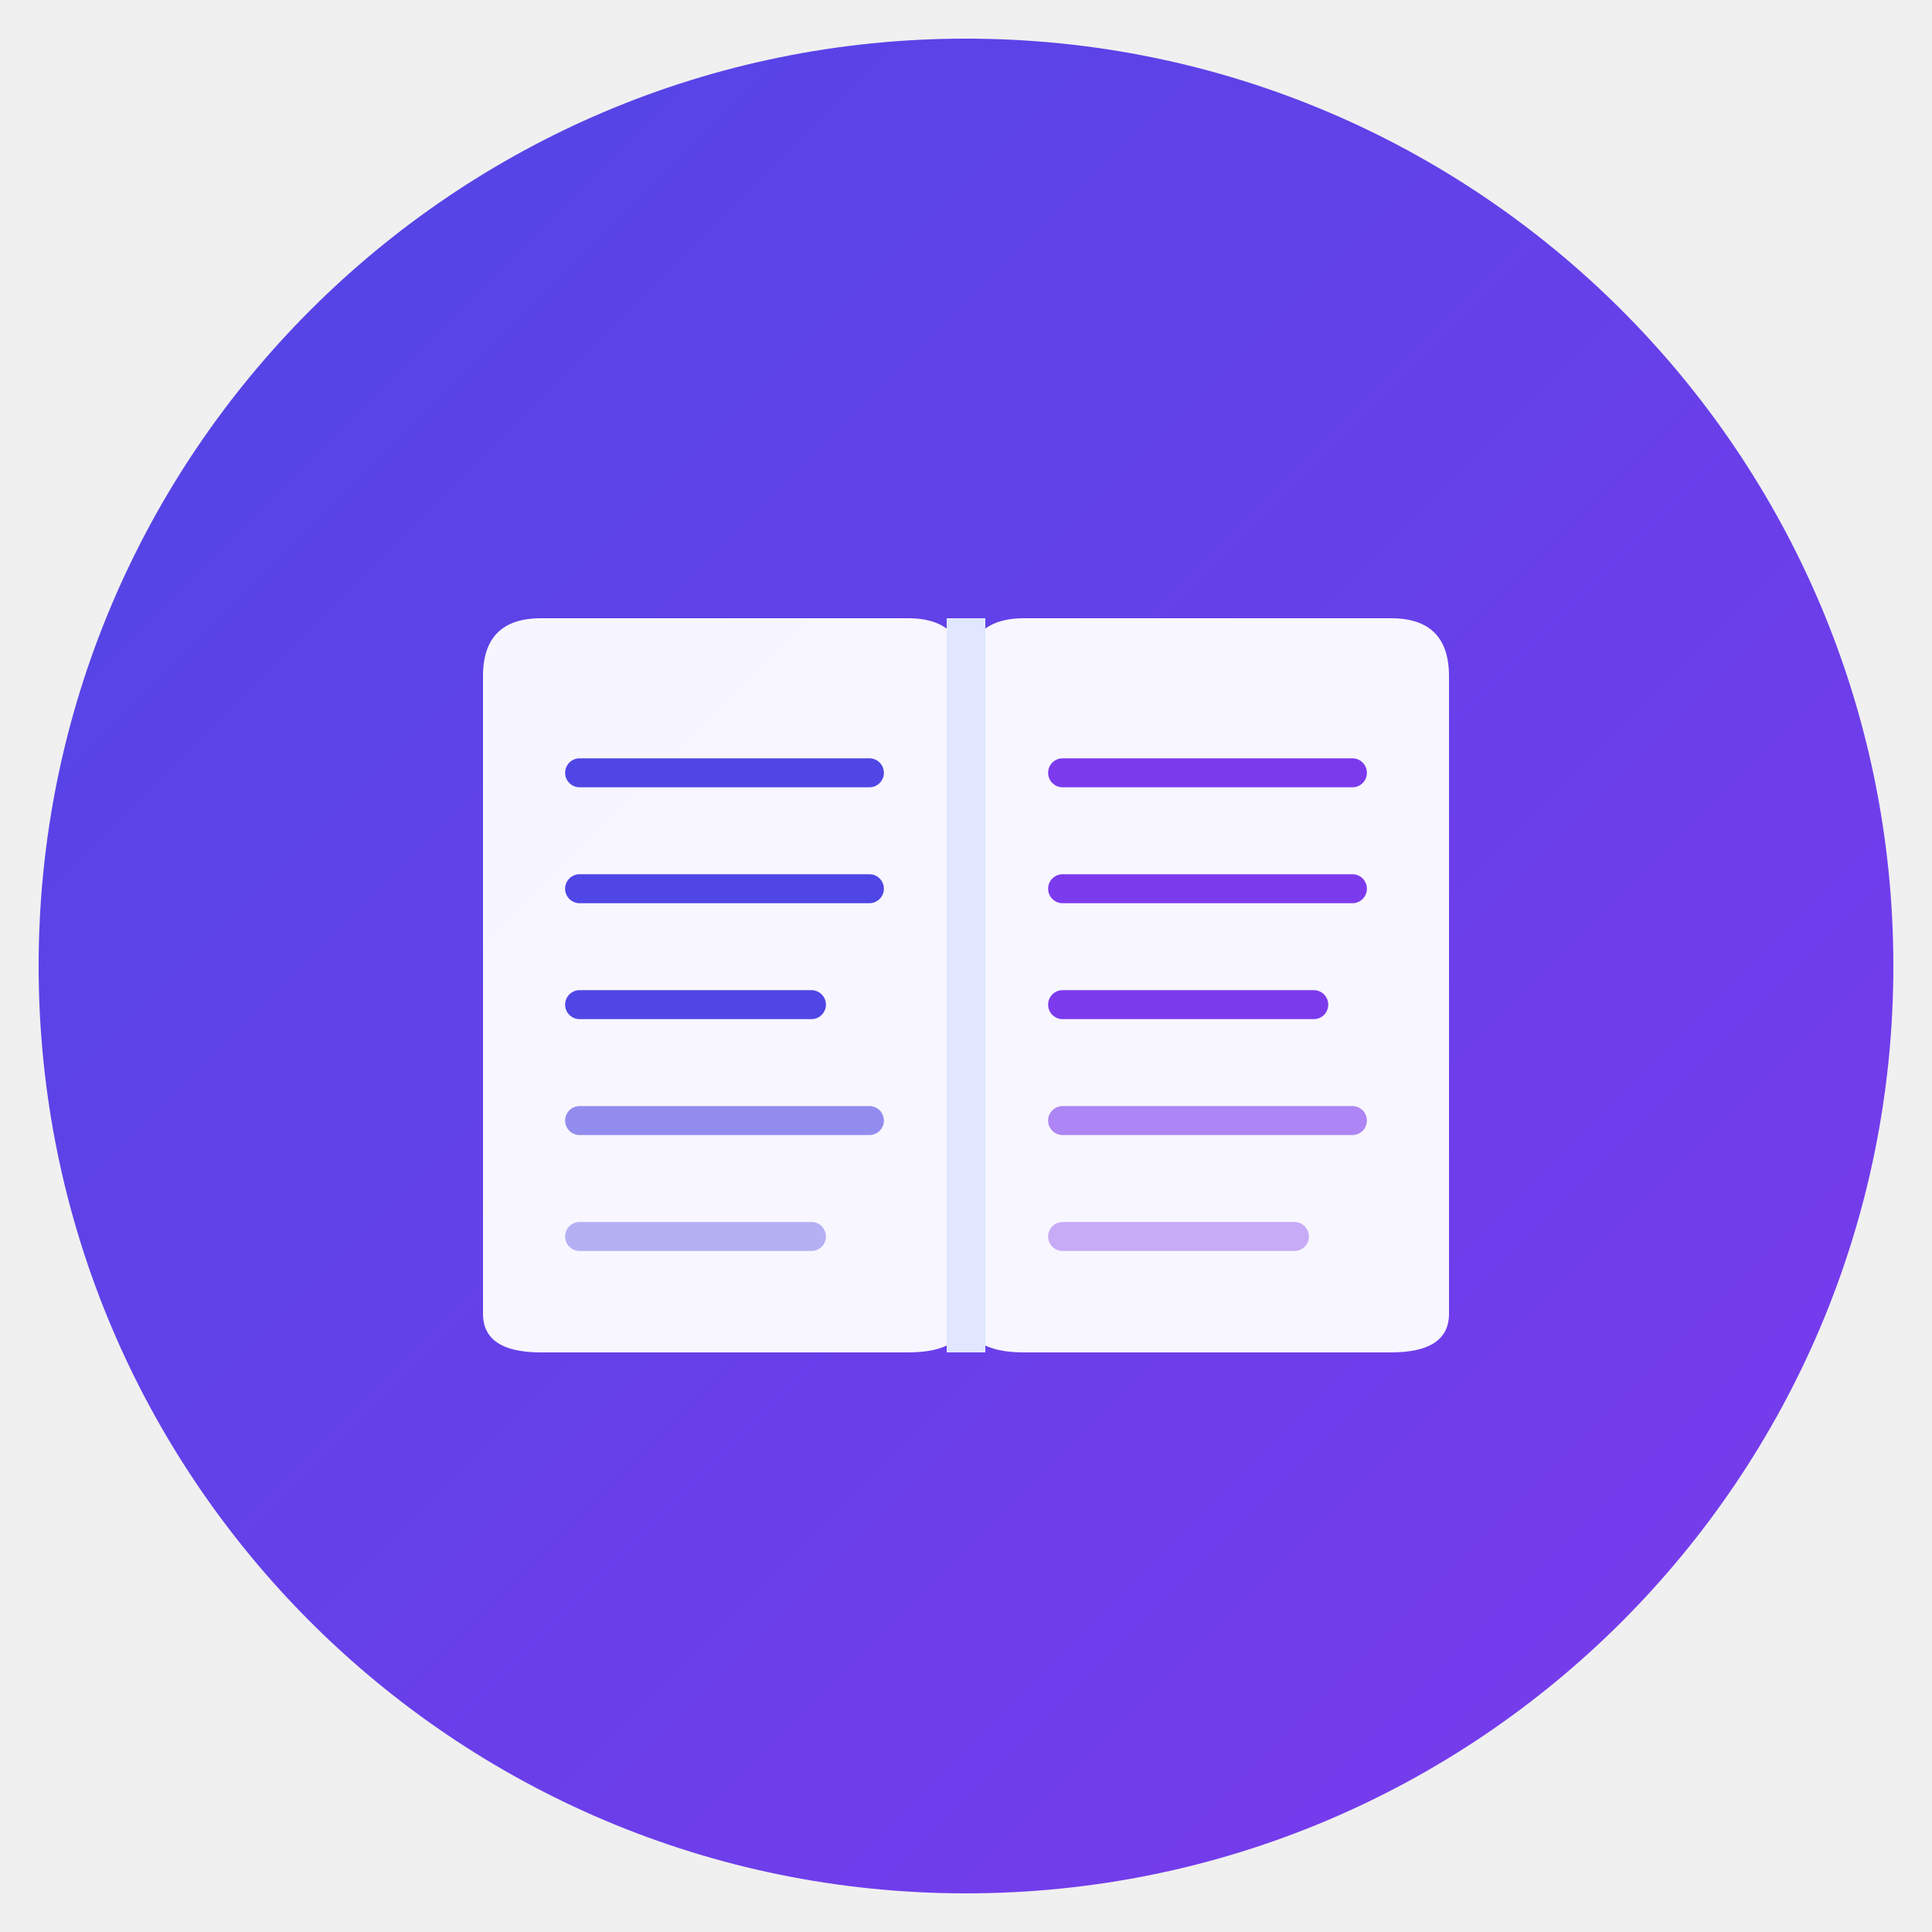
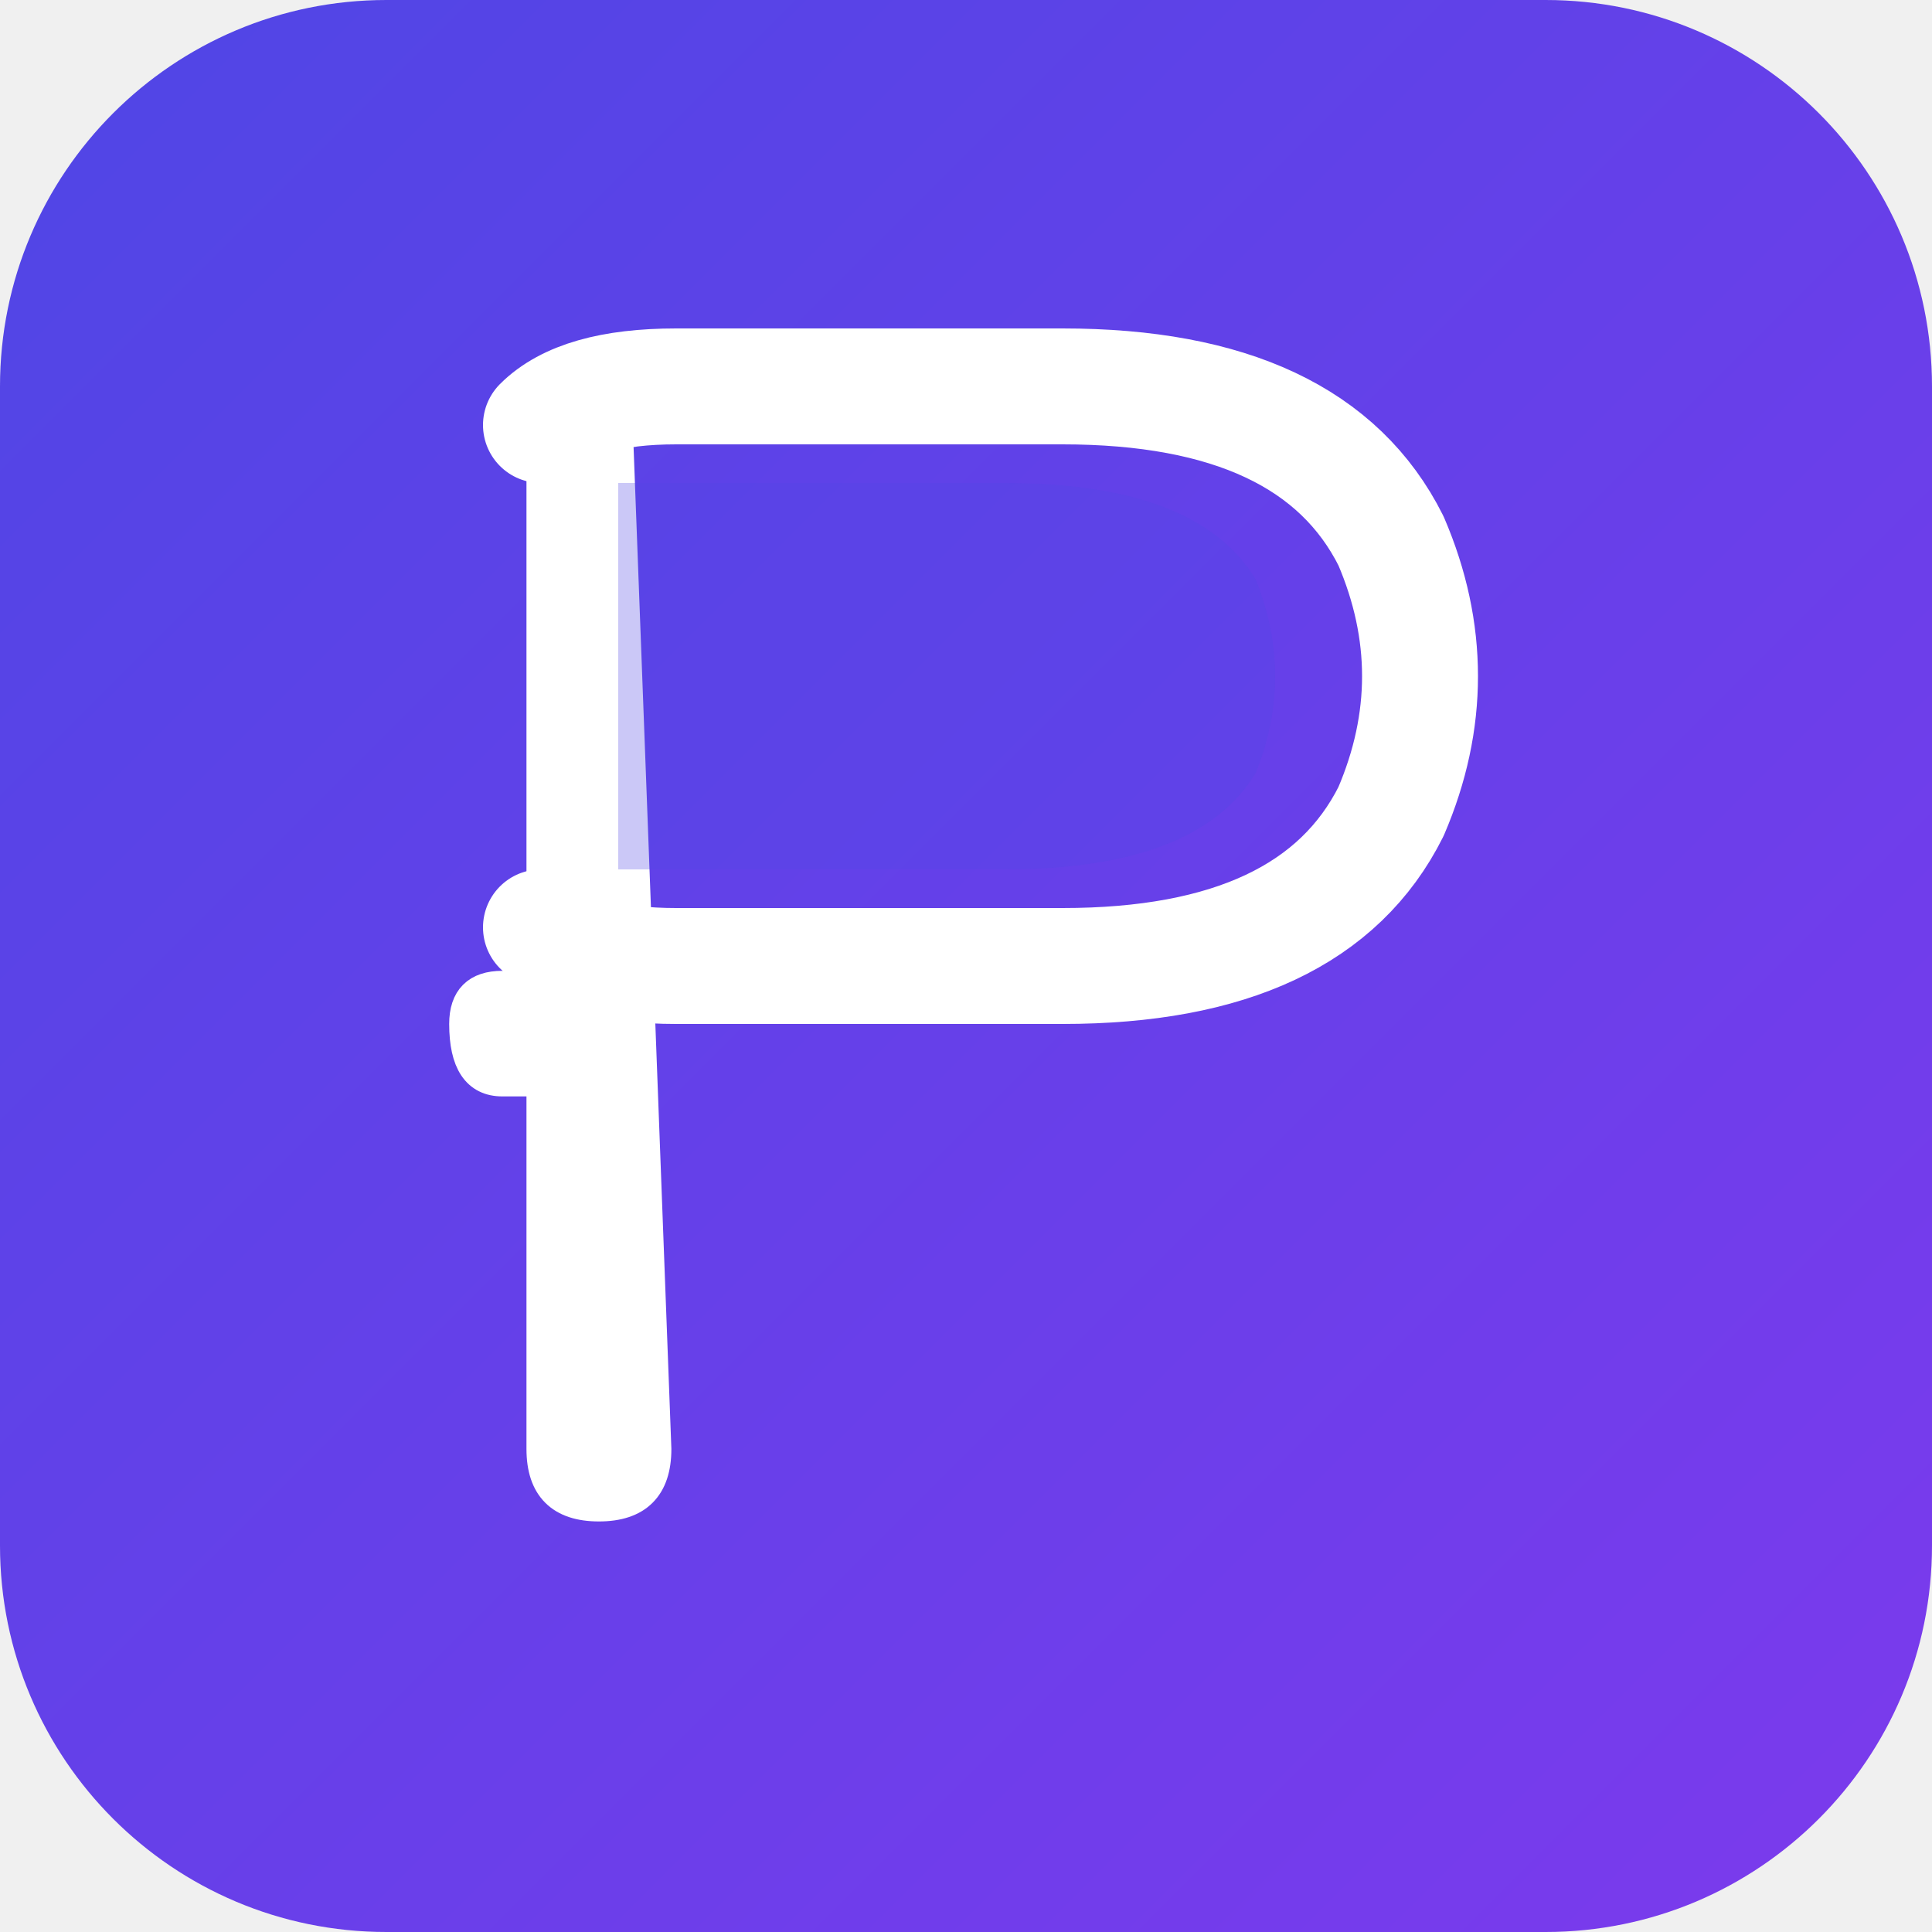
<svg xmlns="http://www.w3.org/2000/svg" viewBox="0 0 100 100">
  <defs>
-     <linearGradient id="grad" x1="0%" y1="0%" x2="100%" y2="100%">
+     <linearGradient id="bgGrad" x1="0%" y1="0%" x2="100%" y2="100%">
      <stop offset="0%" style="stop-color:#4F46E5;stop-opacity:1" />
      <stop offset="100%" style="stop-color:#7C3AED;stop-opacity:1" />
    </linearGradient>
  </defs>
-   <circle cx="50" cy="50" r="48" fill="url(#grad)" />
-   <path d="M 25 35 Q 25 32 28 32 L 47 32 Q 50 32 50 35 L 50 68 Q 50 70 47 70 L 28 70 Q 25 70 25 68 Z" fill="#FFFFFF" opacity="0.95" />
-   <path d="M 75 35 Q 75 32 72 32 L 53 32 Q 50 32 50 35 L 50 68 Q 50 70 53 70 L 72 70 Q 75 70 75 68 Z" fill="#FFFFFF" opacity="0.95" />
-   <rect x="49" y="32" width="2" height="38" fill="#E0E7FF" />
-   <line x1="30" y1="40" x2="45" y2="40" stroke="#4F46E5" stroke-width="1.5" stroke-linecap="round" />
-   <line x1="30" y1="46" x2="45" y2="46" stroke="#4F46E5" stroke-width="1.5" stroke-linecap="round" />
-   <line x1="30" y1="52" x2="42" y2="52" stroke="#4F46E5" stroke-width="1.5" stroke-linecap="round" />
-   <line x1="55" y1="40" x2="70" y2="40" stroke="#7C3AED" stroke-width="1.5" stroke-linecap="round" />
-   <line x1="55" y1="46" x2="70" y2="46" stroke="#7C3AED" stroke-width="1.5" stroke-linecap="round" />
-   <line x1="55" y1="52" x2="68" y2="52" stroke="#7C3AED" stroke-width="1.5" stroke-linecap="round" />
-   <line x1="30" y1="58" x2="45" y2="58" stroke="#4F46E5" stroke-width="1.5" stroke-linecap="round" opacity="0.6" />
-   <line x1="55" y1="58" x2="70" y2="58" stroke="#7C3AED" stroke-width="1.5" stroke-linecap="round" opacity="0.6" />
-   <line x1="30" y1="64" x2="42" y2="64" stroke="#4F46E5" stroke-width="1.5" stroke-linecap="round" opacity="0.4" />
-   <line x1="55" y1="64" x2="67" y2="64" stroke="#7C3AED" stroke-width="1.5" stroke-linecap="round" opacity="0.4" />
+   <rect width="100" height="100" fill="url(#bgGrad)" rx="20" />
+   <path d="M 28 22 Q 30 20 32 22 L 34 75 Q 34 78 31 78 Q 28 78 28 75 L 28 56 L 26 56 Q 24 56 24 53 Q 24 51 26 51 L 28 51 L 28 22 Z" fill="#FFFFFF" stroke="#FFFFFF" stroke-width="1.5" stroke-linecap="round" stroke-linejoin="round" />
+   <path d="M 28 22 Q 30 20 35 20 L 55 20 Q 68 20 72 28 Q 75 35 72 42 Q 68 50 55 50 L 35 50 Q 30 50 28 48" fill="none" stroke="#FFFFFF" stroke-width="6" stroke-linecap="round" stroke-linejoin="round" />
+   <path d="M 32 25 L 52 25 Q 62 25 65 30 Q 67 35 65 40 Q 62 45 52 45 L 32 45" fill="#4F46E5" opacity="0.3" />
</svg>
